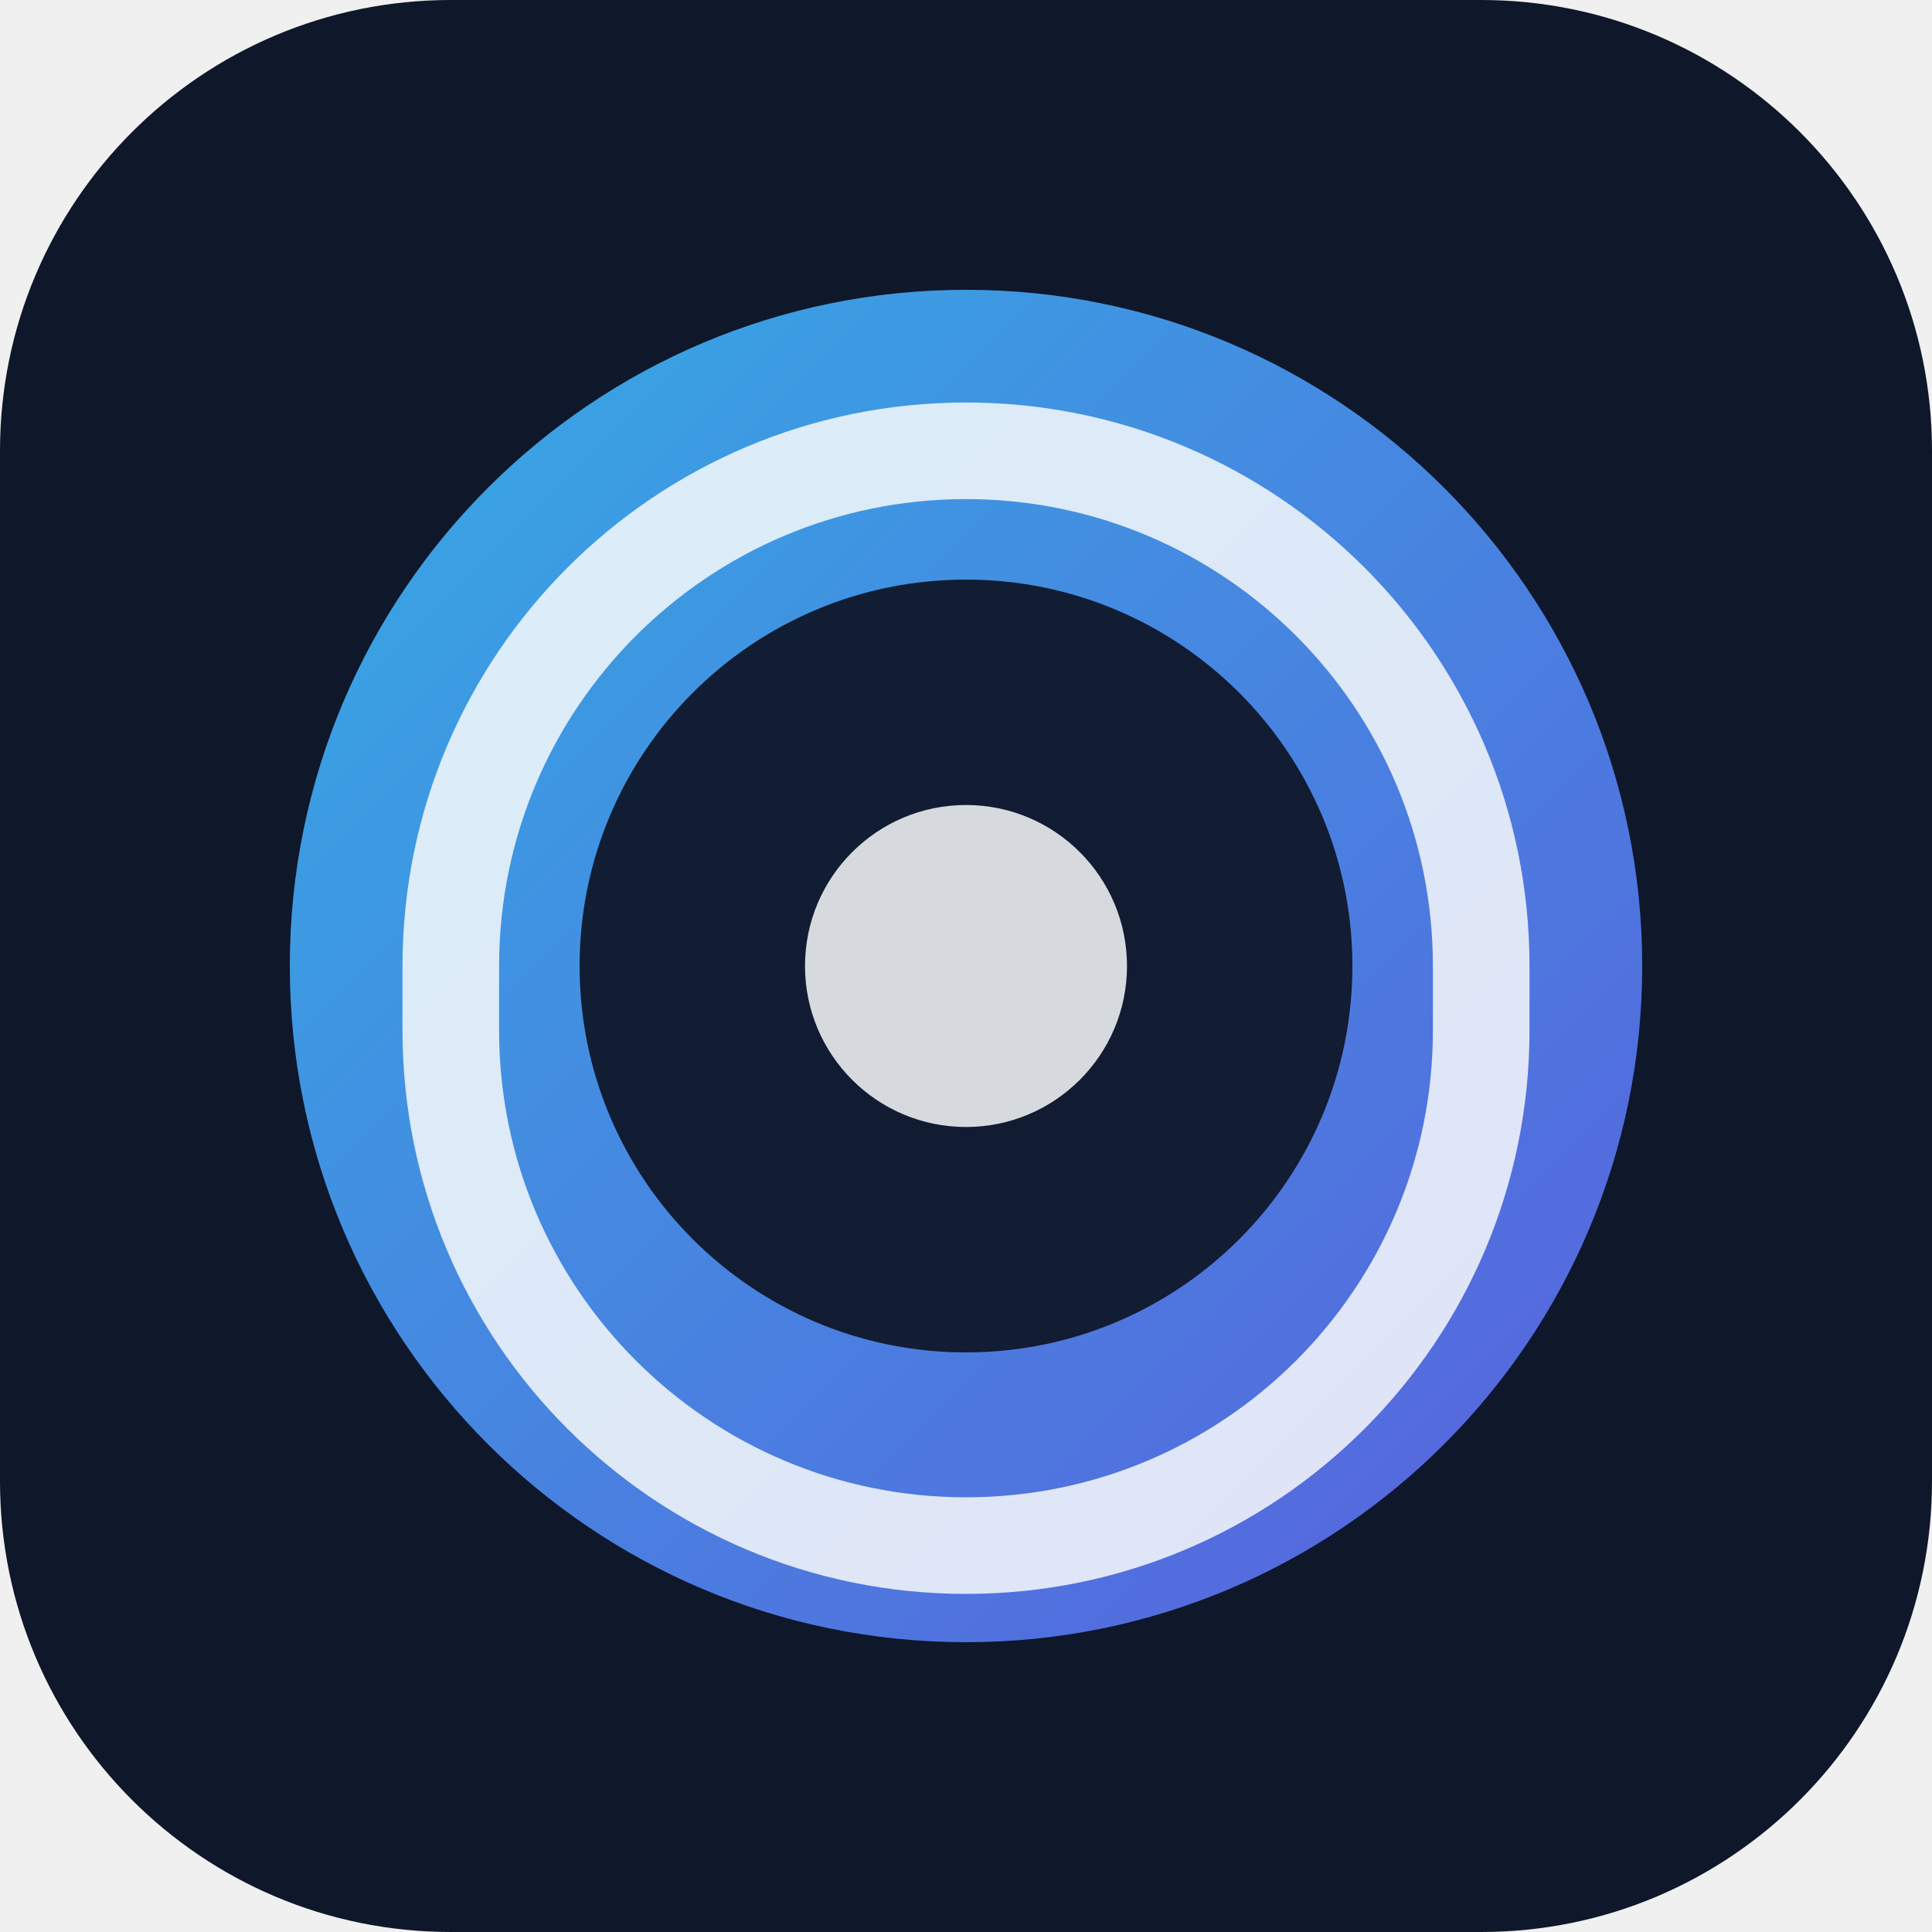
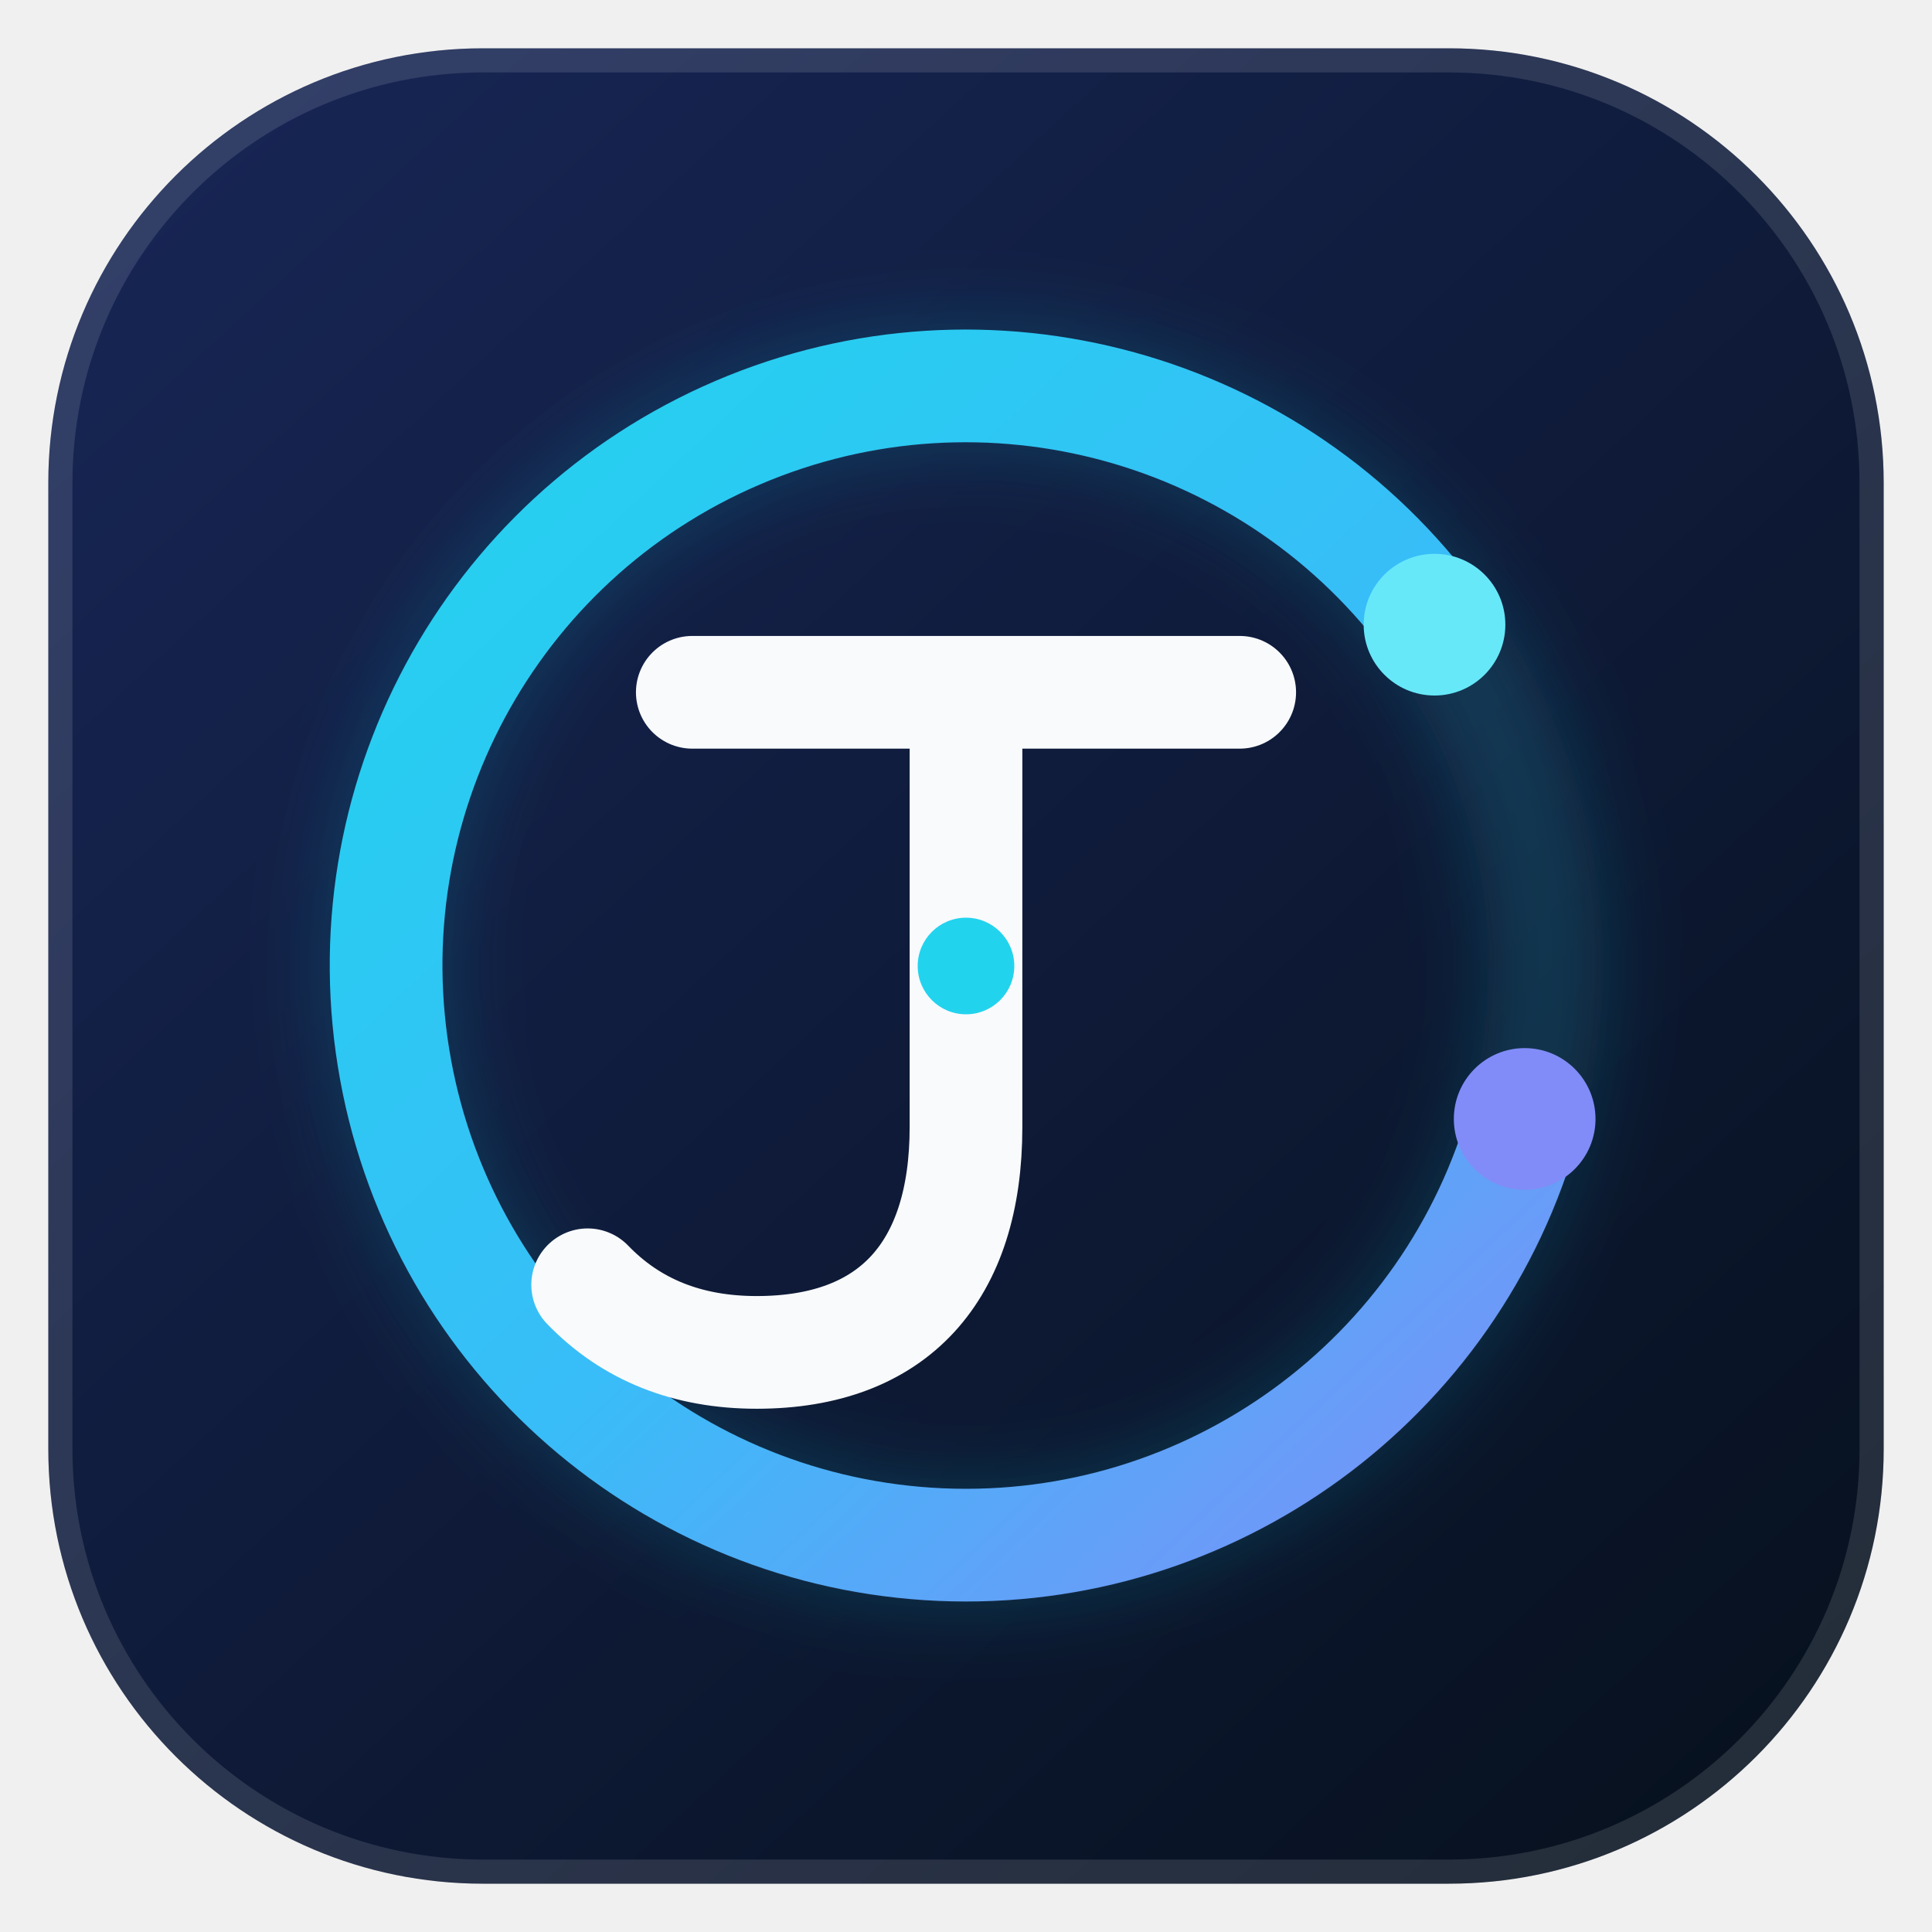
- <svg xmlns="http://www.w3.org/2000/svg" viewBox="0 0 120 120" role="img" aria-labelledby="title desc">
+ <svg xmlns="http://www.w3.org/2000/svg" viewBox="0 0 120 120" role="img" aria-labelledby="otj-logo-title otj-logo-desc">
  <defs>
-     <linearGradient id="grad" x1="0%" y1="0%" x2="100%" y2="100%">
-       <stop offset="0%" stop-color="#38bdf8" />
-       <stop offset="100%" stop-color="#6366f1" />
+     <linearGradient id="otj-bg" x1="12" y1="8" x2="108" y2="112" gradientUnits="userSpaceOnUse">
+       <stop stop-color="#172554" />
+       <stop offset="1" stop-color="#07111f" />
    </linearGradient>
+     <linearGradient id="otj-signal" x1="25" y1="23" x2="96" y2="98" gradientUnits="userSpaceOnUse">
+       <stop stop-color="#22d3ee" />
+       <stop offset="0.52" stop-color="#38bdf8" />
+       <stop offset="1" stop-color="#818cf8" />
+     </linearGradient>
+     <filter id="otj-glow" x="-25%" y="-25%" width="150%" height="150%">
+       <feGaussianBlur stdDeviation="2.5" />
+     </filter>
  </defs>
-   <rect width="120" height="120" rx="28" fill="#0f172a" />
-   <circle cx="60" cy="60" r="42" fill="url(#grad)" opacity="0.9" />
-   <circle cx="60" cy="60" r="24" fill="#0f172a" opacity="0.95" />
-   <path d="M60 28a32 32 0 0132 32v4a32 32 0 01-32 32 32 32 0 01-32-32v-4a32 32 0 0132-32z" fill="none" stroke="#f8fafc" stroke-width="6" stroke-linecap="round" stroke-linejoin="round" opacity="0.85" />
-   <circle cx="60" cy="60" r="10" fill="#f8fafc" opacity="0.85" />
+   <rect x="3" y="3" width="114" height="114" rx="27" fill="url(#otj-bg)" />
+   <rect x="3.75" y="3.75" width="112.5" height="112.5" rx="26.25" fill="none" stroke="#ffffff" stroke-opacity="0.12" stroke-width="1.5" />
+   <circle cx="60" cy="60" r="36" fill="none" stroke="#22d3ee" stroke-opacity="0.18" stroke-width="7" filter="url(#otj-glow)" />
+   <path d="M89.1 38.8A36 36 0 1 0 94.7 69.5" fill="none" stroke="url(#otj-signal)" stroke-width="7" stroke-linecap="round" />
+   <circle cx="89.1" cy="38.8" r="4.4" fill="#67e8f9" />
+   <circle cx="94.7" cy="69.5" r="4.4" fill="#818cf8" />
+   <path d="M43 43H77M60 43V70C60 79 55.5 84 47 84C42.7 84 39.2 82.6 36.5 79.8" fill="none" stroke="#f8fafc" stroke-width="7" stroke-linecap="round" stroke-linejoin="round" />
+   <circle cx="60" cy="60" r="3" fill="#22d3ee" />
</svg>
